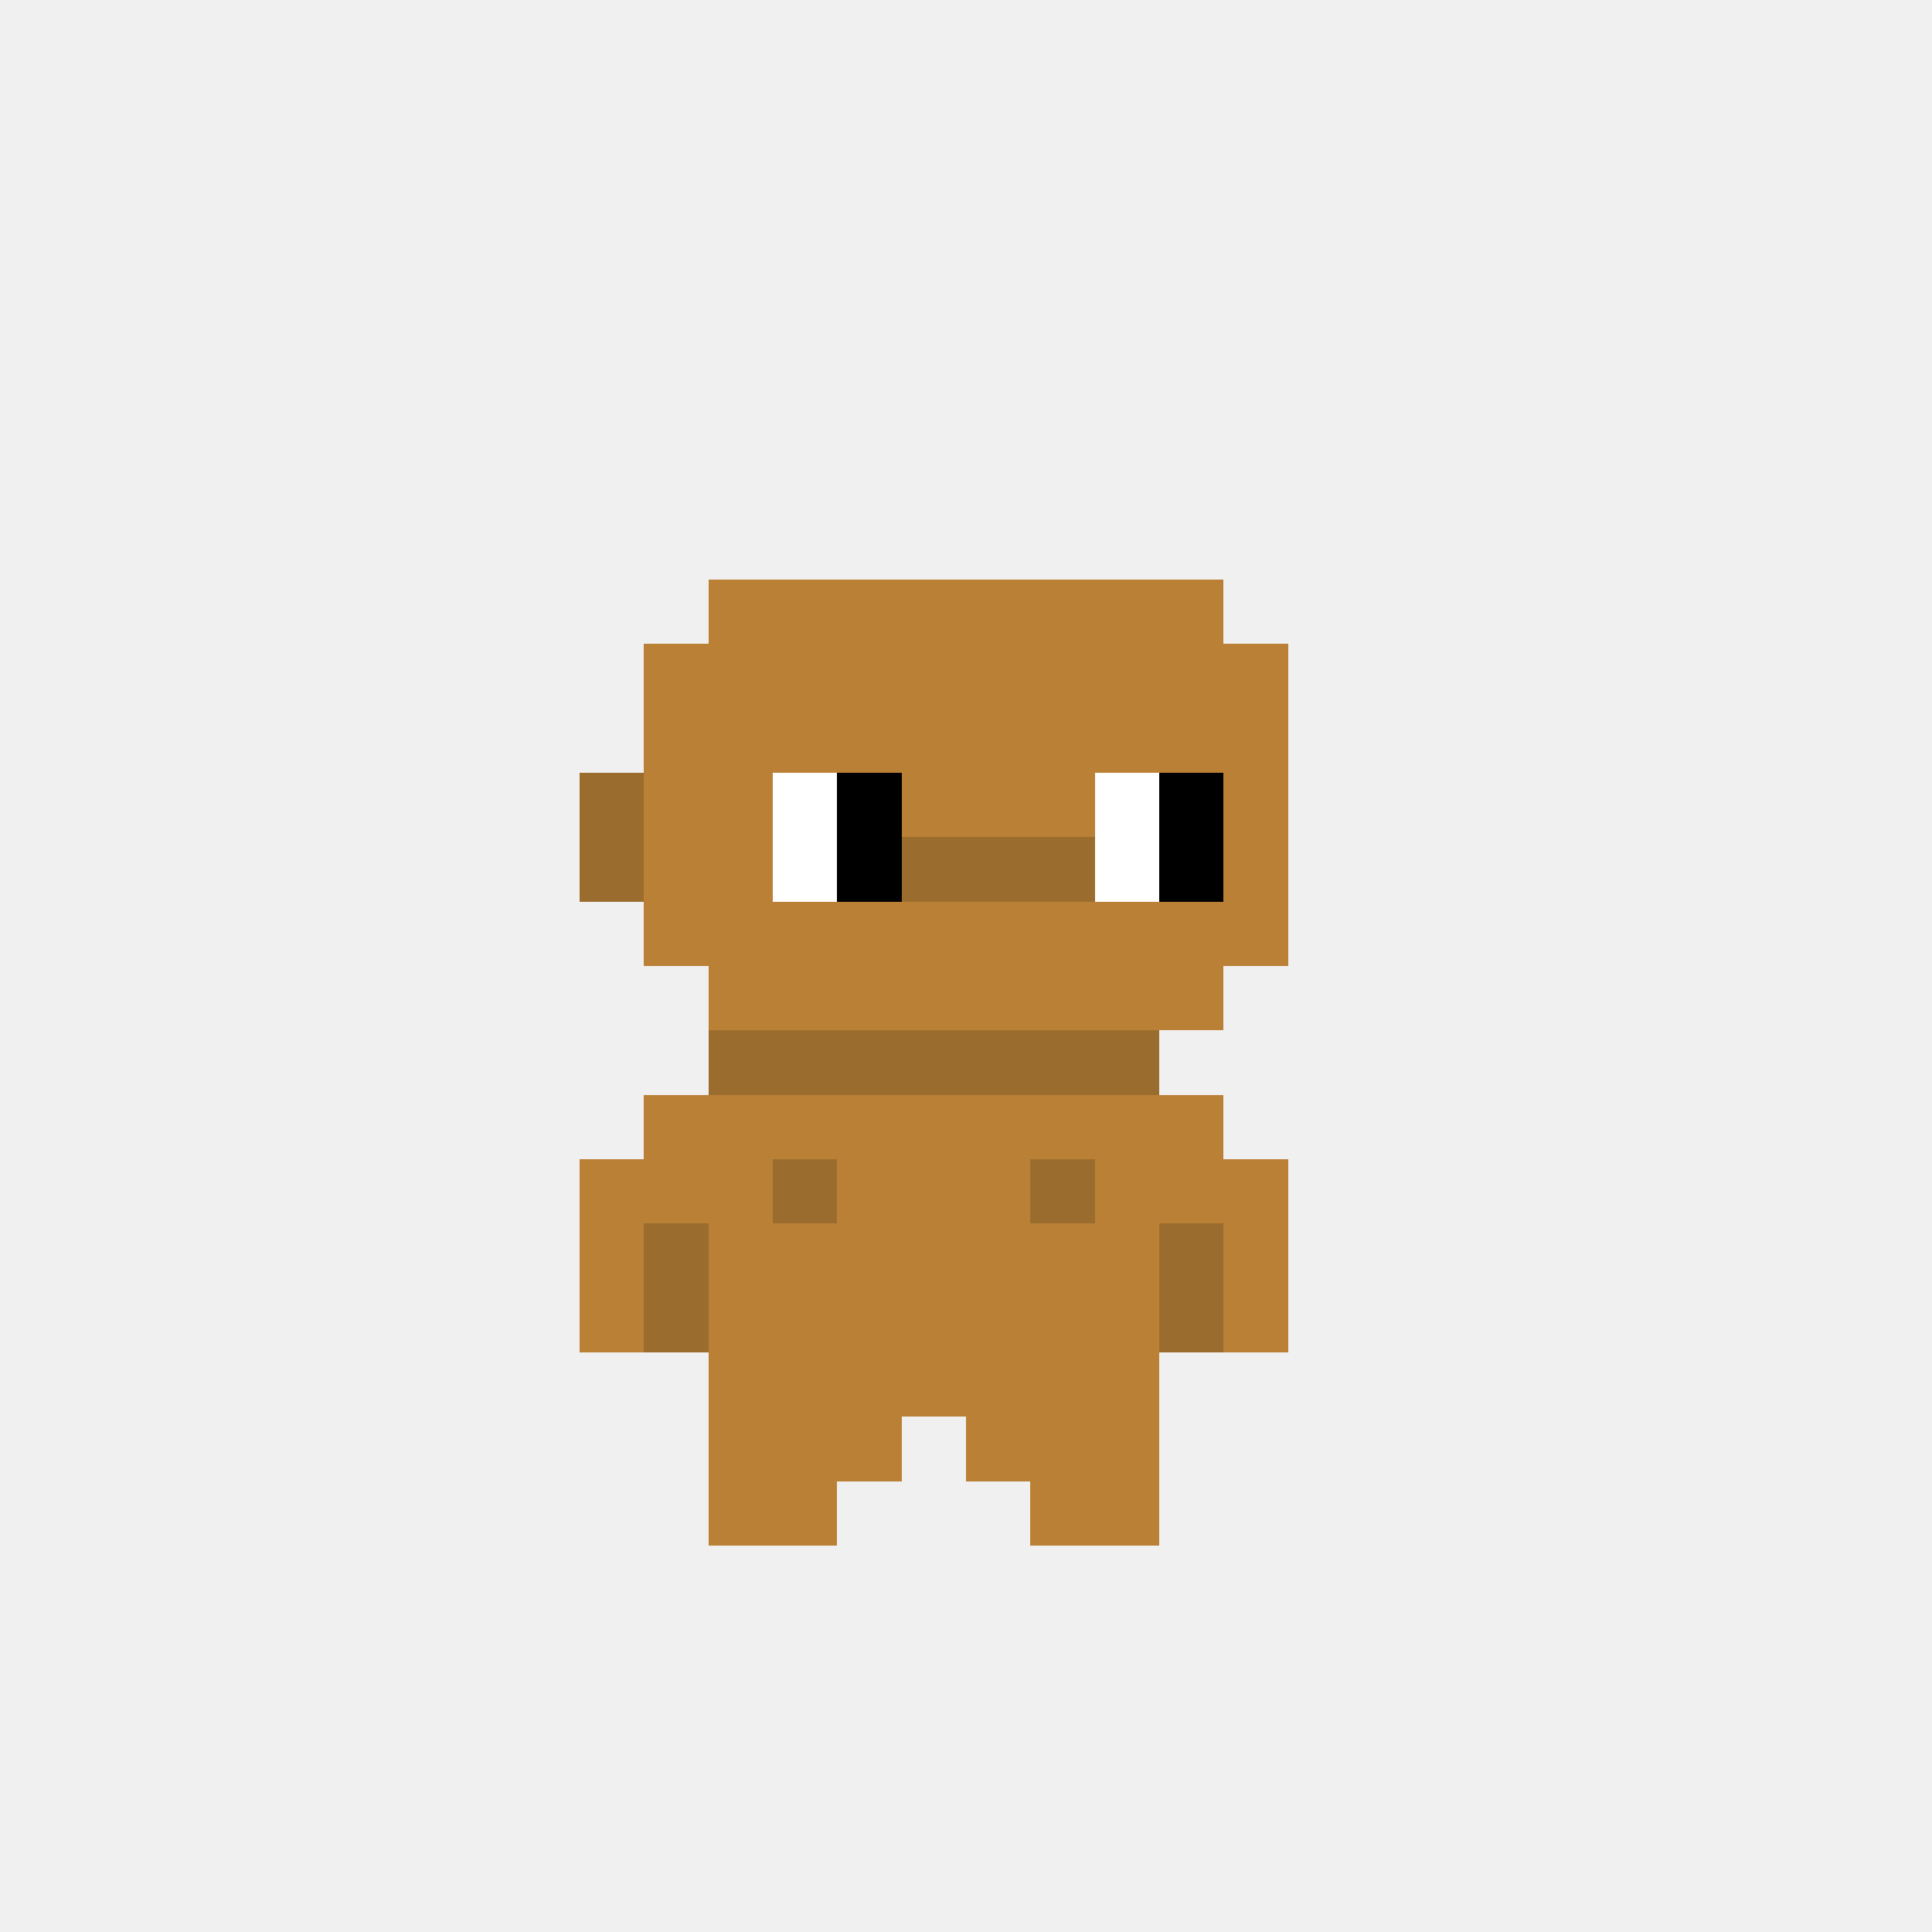
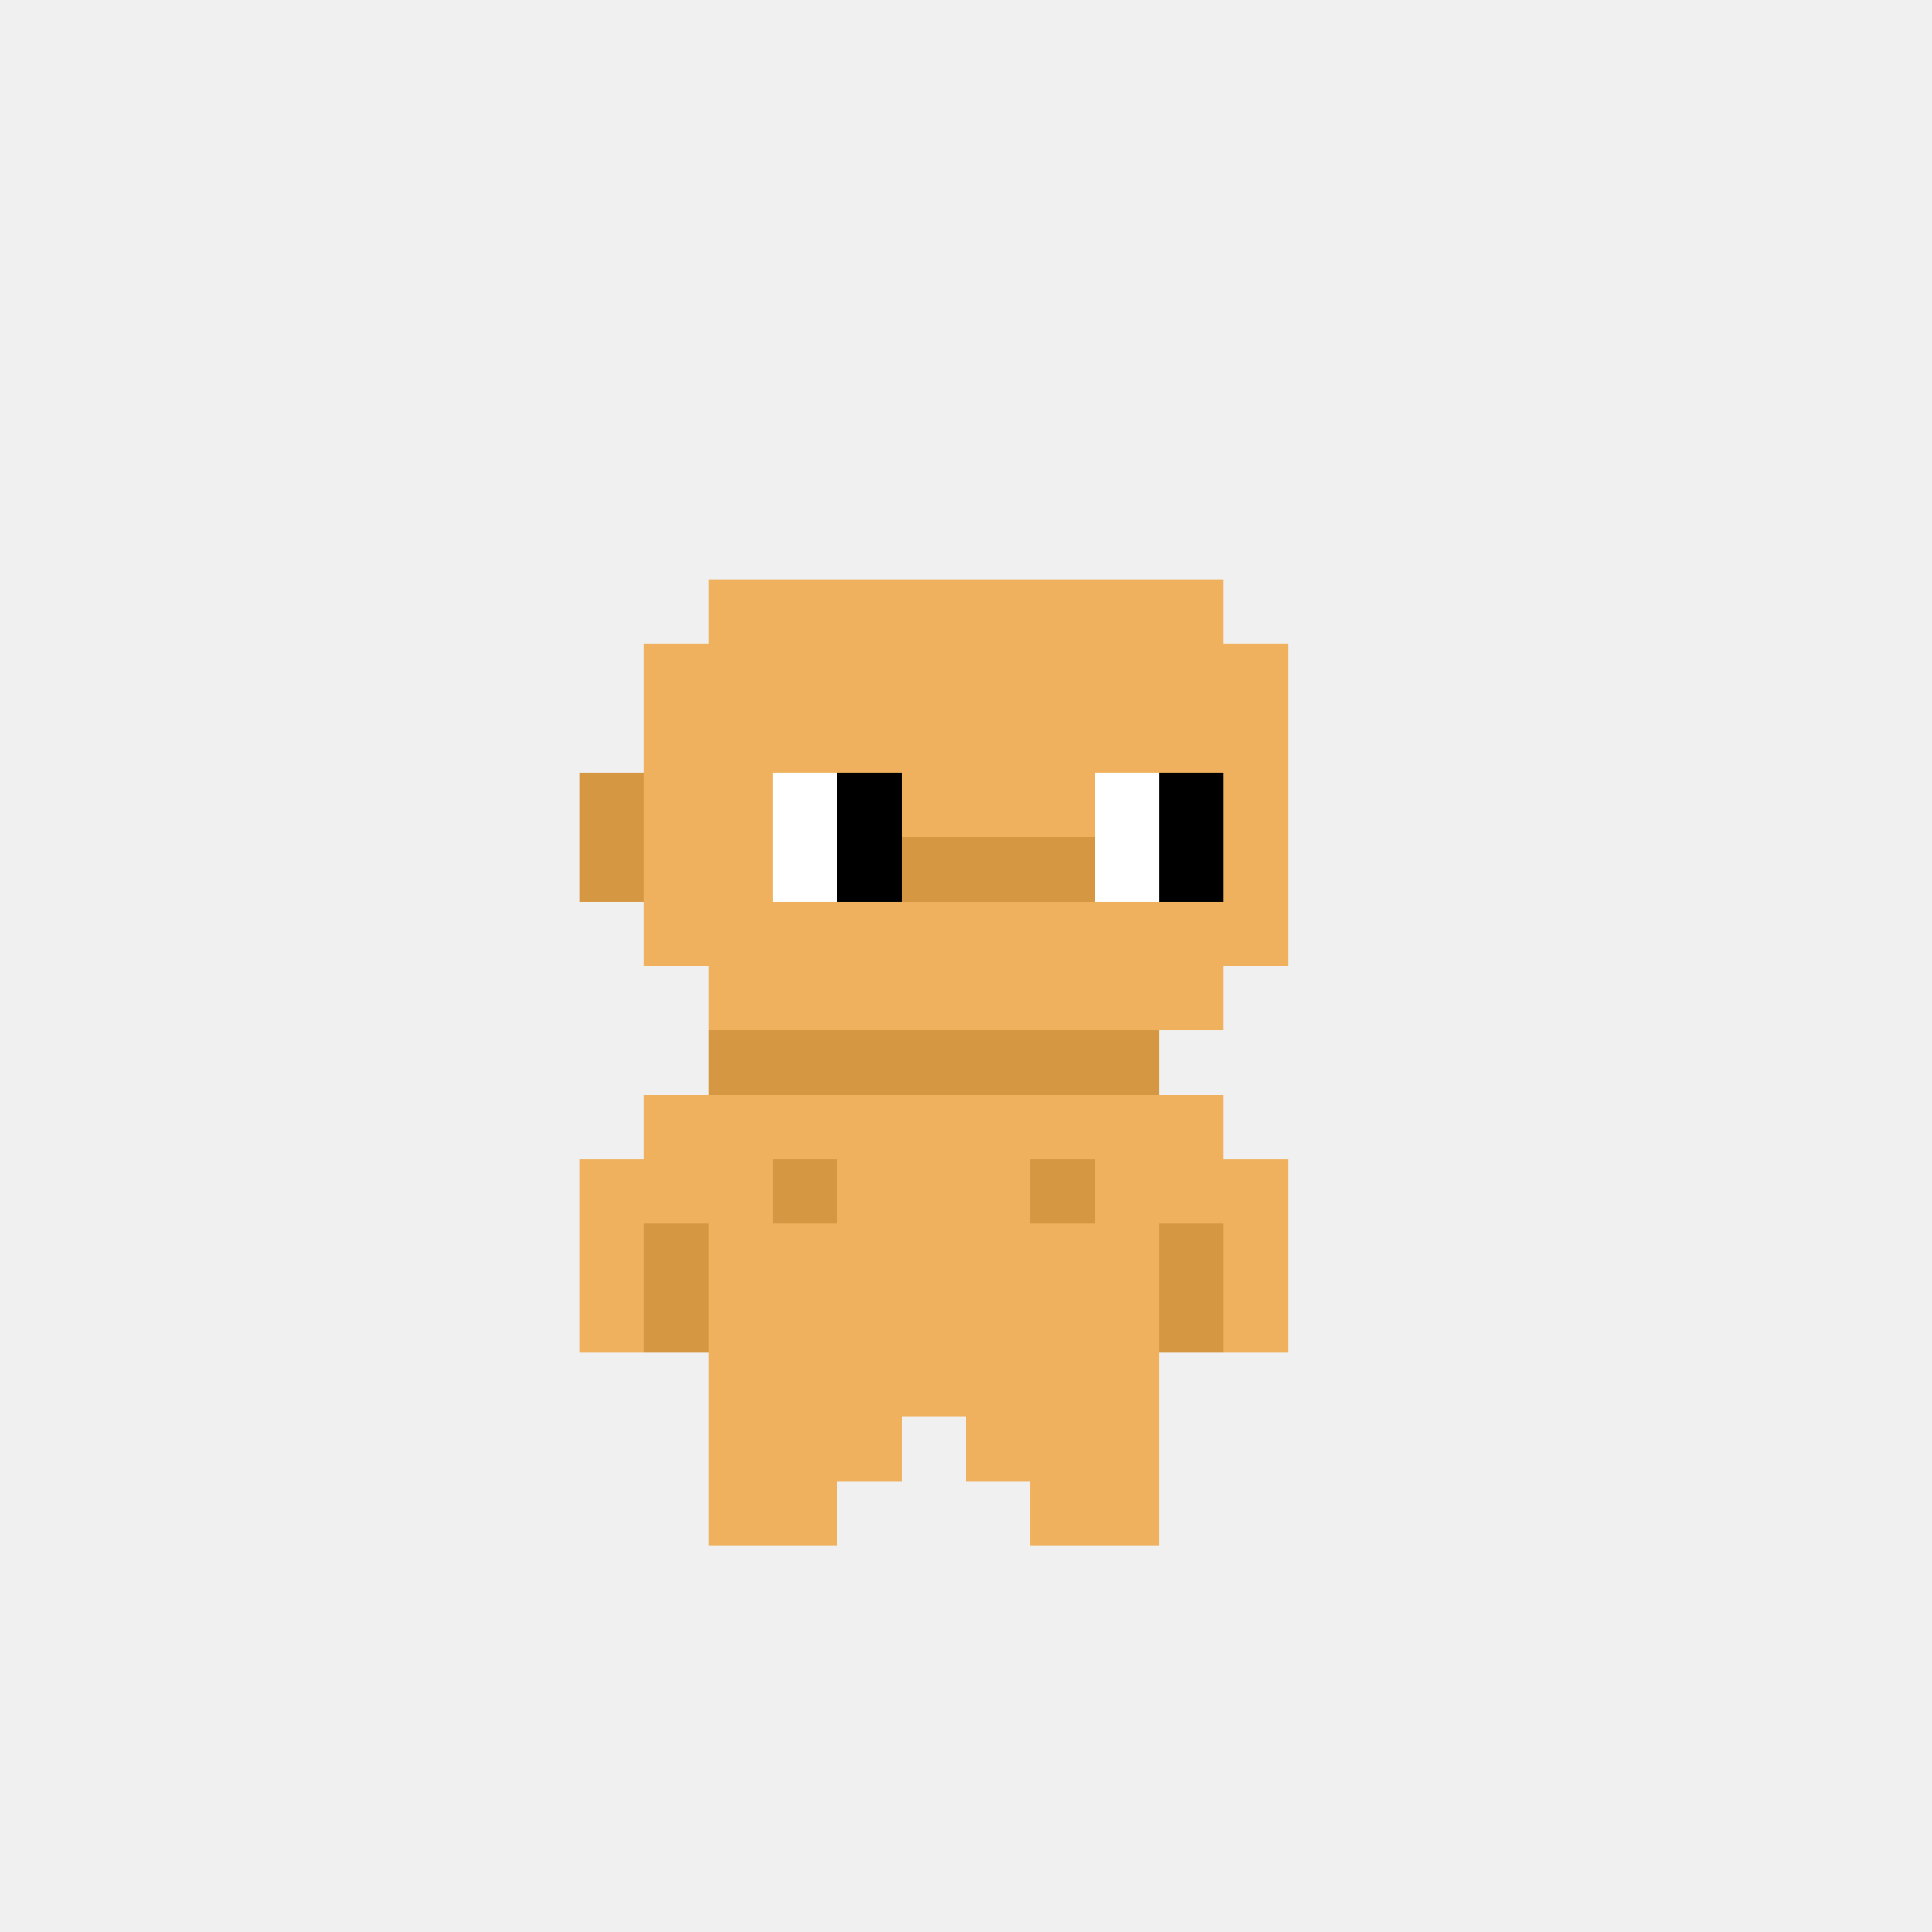
<svg xmlns="http://www.w3.org/2000/svg" width="300" height="300" shape-rendering="crispEdges">
-   <rect x="110" y="90" width="10" height="10" fill="#BA8136" />
-   <rect x="120" y="90" width="10" height="10" fill="#BA8136" />
-   <rect x="130" y="90" width="10" height="10" fill="#BA8136" />
-   <rect x="140" y="90" width="10" height="10" fill="#BA8136" />
-   <rect x="150" y="90" width="10" height="10" fill="#BA8136" />
-   <rect x="160" y="90" width="10" height="10" fill="#BA8136" />
-   <rect x="170" y="90" width="10" height="10" fill="#BA8136" />
-   <rect x="180" y="90" width="10" height="10" fill="#BA8136" />
-   <rect x="100" y="100" width="10" height="10" fill="#BA8136" />
-   <rect x="110" y="100" width="10" height="10" fill="#BA8136" />
-   <rect x="120" y="100" width="10" height="10" fill="#BA8136" />
-   <rect x="130" y="100" width="10" height="10" fill="#BA8136" />
-   <rect x="140" y="100" width="10" height="10" fill="#BA8136" />
-   <rect x="150" y="100" width="10" height="10" fill="#BA8136" />
-   <rect x="160" y="100" width="10" height="10" fill="#BA8136" />
-   <rect x="170" y="100" width="10" height="10" fill="#BA8136" />
-   <rect x="180" y="100" width="10" height="10" fill="#BA8136" />
-   <rect x="190" y="100" width="10" height="10" fill="#BA8136" />
-   <rect x="100" y="110" width="10" height="10" fill="#BA8136" />
-   <rect x="110" y="110" width="10" height="10" fill="#BA8136" />
-   <rect x="120" y="110" width="10" height="10" fill="#BA8136" />
-   <rect x="130" y="110" width="10" height="10" fill="#BA8136" />
-   <rect x="140" y="110" width="10" height="10" fill="#BA8136" />
-   <rect x="150" y="110" width="10" height="10" fill="#BA8136" />
-   <rect x="160" y="110" width="10" height="10" fill="#BA8136" />
-   <rect x="170" y="110" width="10" height="10" fill="#BA8136" />
-   <rect x="180" y="110" width="10" height="10" fill="#BA8136" />
-   <rect x="190" y="110" width="10" height="10" fill="#BA8136" />
-   <rect x="90" y="120" width="10" height="10" fill="#9A6D2E" />
-   <rect x="100" y="120" width="10" height="10" fill="#BA8136" />
-   <rect x="110" y="120" width="10" height="10" fill="#BA8136" />
+   <rect x="110" y="90" width="10" height="10" fill="#EFB15E" />
+   <rect x="120" y="90" width="10" height="10" fill="#EFB15E" />
+   <rect x="130" y="90" width="10" height="10" fill="#EFB15E" />
+   <rect x="140" y="90" width="10" height="10" fill="#EFB15E" />
+   <rect x="150" y="90" width="10" height="10" fill="#EFB15E" />
+   <rect x="160" y="90" width="10" height="10" fill="#EFB15E" />
+   <rect x="170" y="90" width="10" height="10" fill="#EFB15E" />
+   <rect x="180" y="90" width="10" height="10" fill="#EFB15E" />
+   <rect x="100" y="100" width="10" height="10" fill="#EFB15E" />
+   <rect x="110" y="100" width="10" height="10" fill="#EFB15E" />
+   <rect x="120" y="100" width="10" height="10" fill="#EFB15E" />
+   <rect x="130" y="100" width="10" height="10" fill="#EFB15E" />
+   <rect x="140" y="100" width="10" height="10" fill="#EFB15E" />
+   <rect x="150" y="100" width="10" height="10" fill="#EFB15E" />
+   <rect x="160" y="100" width="10" height="10" fill="#EFB15E" />
+   <rect x="170" y="100" width="10" height="10" fill="#EFB15E" />
+   <rect x="180" y="100" width="10" height="10" fill="#EFB15E" />
+   <rect x="190" y="100" width="10" height="10" fill="#EFB15E" />
+   <rect x="100" y="110" width="10" height="10" fill="#EFB15E" />
+   <rect x="110" y="110" width="10" height="10" fill="#EFB15E" />
+   <rect x="120" y="110" width="10" height="10" fill="#EFB15E" />
+   <rect x="130" y="110" width="10" height="10" fill="#EFB15E" />
+   <rect x="140" y="110" width="10" height="10" fill="#EFB15E" />
+   <rect x="150" y="110" width="10" height="10" fill="#EFB15E" />
+   <rect x="160" y="110" width="10" height="10" fill="#EFB15E" />
+   <rect x="170" y="110" width="10" height="10" fill="#EFB15E" />
+   <rect x="180" y="110" width="10" height="10" fill="#EFB15E" />
+   <rect x="190" y="110" width="10" height="10" fill="#EFB15E" />
+   <rect x="90" y="120" width="10" height="10" fill="#D69743" />
+   <rect x="100" y="120" width="10" height="10" fill="#EFB15E" />
+   <rect x="110" y="120" width="10" height="10" fill="#EFB15E" />
  <rect x="120" y="120" width="10" height="10" fill="#ffffff" />
  <rect x="130" y="120" width="10" height="10" fill="#000000" />
-   <rect x="140" y="120" width="10" height="10" fill="#BA8136" />
-   <rect x="150" y="120" width="10" height="10" fill="#BA8136" />
-   <rect x="160" y="120" width="10" height="10" fill="#BA8136" />
+   <rect x="140" y="120" width="10" height="10" fill="#EFB15E" />
+   <rect x="150" y="120" width="10" height="10" fill="#EFB15E" />
+   <rect x="160" y="120" width="10" height="10" fill="#EFB15E" />
  <rect x="170" y="120" width="10" height="10" fill="#ffffff" />
  <rect x="180" y="120" width="10" height="10" fill="#000000" />
-   <rect x="190" y="120" width="10" height="10" fill="#BA8136" />
-   <rect x="90" y="130" width="10" height="10" fill="#9A6D2E" />
-   <rect x="100" y="130" width="10" height="10" fill="#BA8136" />
-   <rect x="110" y="130" width="10" height="10" fill="#BA8136" />
+   <rect x="190" y="120" width="10" height="10" fill="#EFB15E" />
+   <rect x="90" y="130" width="10" height="10" fill="#D69743" />
+   <rect x="100" y="130" width="10" height="10" fill="#EFB15E" />
+   <rect x="110" y="130" width="10" height="10" fill="#EFB15E" />
  <rect x="120" y="130" width="10" height="10" fill="#ffffff" />
  <rect x="130" y="130" width="10" height="10" fill="#000000" />
-   <rect x="140" y="130" width="10" height="10" fill="#9A6D2E" />
-   <rect x="150" y="130" width="10" height="10" fill="#9A6D2E" />
-   <rect x="160" y="130" width="10" height="10" fill="#9A6D2E" />
+   <rect x="140" y="130" width="10" height="10" fill="#D69743" />
+   <rect x="150" y="130" width="10" height="10" fill="#D69743" />
+   <rect x="160" y="130" width="10" height="10" fill="#D69743" />
  <rect x="170" y="130" width="10" height="10" fill="#ffffff" />
  <rect x="180" y="130" width="10" height="10" fill="#000000" />
-   <rect x="190" y="130" width="10" height="10" fill="#BA8136" />
-   <rect x="100" y="140" width="10" height="10" fill="#BA8136" />
-   <rect x="110" y="140" width="10" height="10" fill="#BA8136" />
-   <rect x="120" y="140" width="10" height="10" fill="#BA8136" />
-   <rect x="130" y="140" width="10" height="10" fill="#BA8136" />
-   <rect x="140" y="140" width="10" height="10" fill="#BA8136" />
-   <rect x="150" y="140" width="10" height="10" fill="#BA8136" />
-   <rect x="160" y="140" width="10" height="10" fill="#BA8136" />
-   <rect x="170" y="140" width="10" height="10" fill="#BA8136" />
-   <rect x="180" y="140" width="10" height="10" fill="#BA8136" />
-   <rect x="190" y="140" width="10" height="10" fill="#BA8136" />
-   <rect x="110" y="150" width="10" height="10" fill="#BA8136" />
-   <rect x="120" y="150" width="10" height="10" fill="#BA8136" />
-   <rect x="130" y="150" width="10" height="10" fill="#BA8136" />
-   <rect x="140" y="150" width="10" height="10" fill="#BA8136" />
-   <rect x="150" y="150" width="10" height="10" fill="#BA8136" />
-   <rect x="160" y="150" width="10" height="10" fill="#BA8136" />
-   <rect x="170" y="150" width="10" height="10" fill="#BA8136" />
-   <rect x="180" y="150" width="10" height="10" fill="#BA8136" />
-   <rect x="110" y="160" width="10" height="10" fill="#9A6D2E" />
-   <rect x="120" y="160" width="10" height="10" fill="#9A6D2E" />
-   <rect x="130" y="160" width="10" height="10" fill="#9A6D2E" />
-   <rect x="140" y="160" width="10" height="10" fill="#9A6D2E" />
-   <rect x="150" y="160" width="10" height="10" fill="#9A6D2E" />
-   <rect x="160" y="160" width="10" height="10" fill="#9A6D2E" />
-   <rect x="170" y="160" width="10" height="10" fill="#9A6D2E" />
-   <rect x="100" y="170" width="10" height="10" fill="#BA8136" />
-   <rect x="110" y="170" width="10" height="10" fill="#BA8136" />
-   <rect x="120" y="170" width="10" height="10" fill="#BA8136" />
-   <rect x="130" y="170" width="10" height="10" fill="#BA8136" />
-   <rect x="140" y="170" width="10" height="10" fill="#BA8136" />
-   <rect x="150" y="170" width="10" height="10" fill="#BA8136" />
-   <rect x="160" y="170" width="10" height="10" fill="#BA8136" />
-   <rect x="170" y="170" width="10" height="10" fill="#BA8136" />
-   <rect x="180" y="170" width="10" height="10" fill="#BA8136" />
-   <rect x="90" y="180" width="10" height="10" fill="#BA8136" />
-   <rect x="100" y="180" width="10" height="10" fill="#BA8136" />
-   <rect x="110" y="180" width="10" height="10" fill="#BA8136" />
-   <rect x="120" y="180" width="10" height="10" fill="#9A6D2E" />
-   <rect x="130" y="180" width="10" height="10" fill="#BA8136" />
-   <rect x="140" y="180" width="10" height="10" fill="#BA8136" />
-   <rect x="150" y="180" width="10" height="10" fill="#BA8136" />
-   <rect x="160" y="180" width="10" height="10" fill="#9A6D2E" />
-   <rect x="170" y="180" width="10" height="10" fill="#BA8136" />
-   <rect x="180" y="180" width="10" height="10" fill="#BA8136" />
-   <rect x="190" y="180" width="10" height="10" fill="#BA8136" />
-   <rect x="90" y="190" width="10" height="10" fill="#BA8136" />
-   <rect x="100" y="190" width="10" height="10" fill="#9A6D2E" />
-   <rect x="110" y="190" width="10" height="10" fill="#BA8136" />
-   <rect x="120" y="190" width="10" height="10" fill="#BA8136" />
-   <rect x="130" y="190" width="10" height="10" fill="#BA8136" />
-   <rect x="140" y="190" width="10" height="10" fill="#BA8136" />
-   <rect x="150" y="190" width="10" height="10" fill="#BA8136" />
-   <rect x="160" y="190" width="10" height="10" fill="#BA8136" />
-   <rect x="170" y="190" width="10" height="10" fill="#BA8136" />
-   <rect x="180" y="190" width="10" height="10" fill="#9A6D2E" />
-   <rect x="190" y="190" width="10" height="10" fill="#BA8136" />
-   <rect x="90" y="200" width="10" height="10" fill="#BA8136" />
-   <rect x="100" y="200" width="10" height="10" fill="#9A6D2E" />
-   <rect x="110" y="200" width="10" height="10" fill="#BA8136" />
-   <rect x="120" y="200" width="10" height="10" fill="#BA8136" />
-   <rect x="130" y="200" width="10" height="10" fill="#BA8136" />
-   <rect x="140" y="200" width="10" height="10" fill="#BA8136" />
-   <rect x="150" y="200" width="10" height="10" fill="#BA8136" />
-   <rect x="160" y="200" width="10" height="10" fill="#BA8136" />
-   <rect x="170" y="200" width="10" height="10" fill="#BA8136" />
-   <rect x="180" y="200" width="10" height="10" fill="#9A6D2E" />
-   <rect x="190" y="200" width="10" height="10" fill="#BA8136" />
-   <rect x="110" y="210" width="10" height="10" fill="#BA8136" />
-   <rect x="120" y="210" width="10" height="10" fill="#BA8136" />
-   <rect x="130" y="210" width="10" height="10" fill="#BA8136" />
-   <rect x="140" y="210" width="10" height="10" fill="#BA8136" />
-   <rect x="150" y="210" width="10" height="10" fill="#BA8136" />
-   <rect x="160" y="210" width="10" height="10" fill="#BA8136" />
-   <rect x="170" y="210" width="10" height="10" fill="#BA8136" />
-   <rect x="110" y="220" width="10" height="10" fill="#BA8136" />
-   <rect x="120" y="220" width="10" height="10" fill="#BA8136" />
-   <rect x="130" y="220" width="10" height="10" fill="#BA8136" />
-   <rect x="150" y="220" width="10" height="10" fill="#BA8136" />
-   <rect x="160" y="220" width="10" height="10" fill="#BA8136" />
-   <rect x="170" y="220" width="10" height="10" fill="#BA8136" />
-   <rect x="110" y="230" width="10" height="10" fill="#BA8136" />
-   <rect x="120" y="230" width="10" height="10" fill="#BA8136" />
-   <rect x="160" y="230" width="10" height="10" fill="#BA8136" />
-   <rect x="170" y="230" width="10" height="10" fill="#BA8136" />
+   <rect x="190" y="130" width="10" height="10" fill="#EFB15E" />
+   <rect x="100" y="140" width="10" height="10" fill="#EFB15E" />
+   <rect x="110" y="140" width="10" height="10" fill="#EFB15E" />
+   <rect x="120" y="140" width="10" height="10" fill="#EFB15E" />
+   <rect x="130" y="140" width="10" height="10" fill="#EFB15E" />
+   <rect x="140" y="140" width="10" height="10" fill="#EFB15E" />
+   <rect x="150" y="140" width="10" height="10" fill="#EFB15E" />
+   <rect x="160" y="140" width="10" height="10" fill="#EFB15E" />
+   <rect x="170" y="140" width="10" height="10" fill="#EFB15E" />
+   <rect x="180" y="140" width="10" height="10" fill="#EFB15E" />
+   <rect x="190" y="140" width="10" height="10" fill="#EFB15E" />
+   <rect x="110" y="150" width="10" height="10" fill="#EFB15E" />
+   <rect x="120" y="150" width="10" height="10" fill="#EFB15E" />
+   <rect x="130" y="150" width="10" height="10" fill="#EFB15E" />
+   <rect x="140" y="150" width="10" height="10" fill="#EFB15E" />
+   <rect x="150" y="150" width="10" height="10" fill="#EFB15E" />
+   <rect x="160" y="150" width="10" height="10" fill="#EFB15E" />
+   <rect x="170" y="150" width="10" height="10" fill="#EFB15E" />
+   <rect x="180" y="150" width="10" height="10" fill="#EFB15E" />
+   <rect x="110" y="160" width="10" height="10" fill="#D69743" />
+   <rect x="120" y="160" width="10" height="10" fill="#D69743" />
+   <rect x="130" y="160" width="10" height="10" fill="#D69743" />
+   <rect x="140" y="160" width="10" height="10" fill="#D69743" />
+   <rect x="150" y="160" width="10" height="10" fill="#D69743" />
+   <rect x="160" y="160" width="10" height="10" fill="#D69743" />
+   <rect x="170" y="160" width="10" height="10" fill="#D69743" />
+   <rect x="100" y="170" width="10" height="10" fill="#EFB15E" />
+   <rect x="110" y="170" width="10" height="10" fill="#EFB15E" />
+   <rect x="120" y="170" width="10" height="10" fill="#EFB15E" />
+   <rect x="130" y="170" width="10" height="10" fill="#EFB15E" />
+   <rect x="140" y="170" width="10" height="10" fill="#EFB15E" />
+   <rect x="150" y="170" width="10" height="10" fill="#EFB15E" />
+   <rect x="160" y="170" width="10" height="10" fill="#EFB15E" />
+   <rect x="170" y="170" width="10" height="10" fill="#EFB15E" />
+   <rect x="180" y="170" width="10" height="10" fill="#EFB15E" />
+   <rect x="90" y="180" width="10" height="10" fill="#EFB15E" />
+   <rect x="100" y="180" width="10" height="10" fill="#EFB15E" />
+   <rect x="110" y="180" width="10" height="10" fill="#EFB15E" />
+   <rect x="120" y="180" width="10" height="10" fill="#D69743" />
+   <rect x="130" y="180" width="10" height="10" fill="#EFB15E" />
+   <rect x="140" y="180" width="10" height="10" fill="#EFB15E" />
+   <rect x="150" y="180" width="10" height="10" fill="#EFB15E" />
+   <rect x="160" y="180" width="10" height="10" fill="#D69743" />
+   <rect x="170" y="180" width="10" height="10" fill="#EFB15E" />
+   <rect x="180" y="180" width="10" height="10" fill="#EFB15E" />
+   <rect x="190" y="180" width="10" height="10" fill="#EFB15E" />
+   <rect x="90" y="190" width="10" height="10" fill="#EFB15E" />
+   <rect x="100" y="190" width="10" height="10" fill="#D69743" />
+   <rect x="110" y="190" width="10" height="10" fill="#EFB15E" />
+   <rect x="120" y="190" width="10" height="10" fill="#EFB15E" />
+   <rect x="130" y="190" width="10" height="10" fill="#EFB15E" />
+   <rect x="140" y="190" width="10" height="10" fill="#EFB15E" />
+   <rect x="150" y="190" width="10" height="10" fill="#EFB15E" />
+   <rect x="160" y="190" width="10" height="10" fill="#EFB15E" />
+   <rect x="170" y="190" width="10" height="10" fill="#EFB15E" />
+   <rect x="180" y="190" width="10" height="10" fill="#D69743" />
+   <rect x="190" y="190" width="10" height="10" fill="#EFB15E" />
+   <rect x="90" y="200" width="10" height="10" fill="#EFB15E" />
+   <rect x="100" y="200" width="10" height="10" fill="#D69743" />
+   <rect x="110" y="200" width="10" height="10" fill="#EFB15E" />
+   <rect x="120" y="200" width="10" height="10" fill="#EFB15E" />
+   <rect x="130" y="200" width="10" height="10" fill="#EFB15E" />
+   <rect x="140" y="200" width="10" height="10" fill="#EFB15E" />
+   <rect x="150" y="200" width="10" height="10" fill="#EFB15E" />
+   <rect x="160" y="200" width="10" height="10" fill="#EFB15E" />
+   <rect x="170" y="200" width="10" height="10" fill="#EFB15E" />
+   <rect x="180" y="200" width="10" height="10" fill="#D69743" />
+   <rect x="190" y="200" width="10" height="10" fill="#EFB15E" />
+   <rect x="110" y="210" width="10" height="10" fill="#EFB15E" />
+   <rect x="120" y="210" width="10" height="10" fill="#EFB15E" />
+   <rect x="130" y="210" width="10" height="10" fill="#EFB15E" />
+   <rect x="140" y="210" width="10" height="10" fill="#EFB15E" />
+   <rect x="150" y="210" width="10" height="10" fill="#EFB15E" />
+   <rect x="160" y="210" width="10" height="10" fill="#EFB15E" />
+   <rect x="170" y="210" width="10" height="10" fill="#EFB15E" />
+   <rect x="110" y="220" width="10" height="10" fill="#EFB15E" />
+   <rect x="120" y="220" width="10" height="10" fill="#EFB15E" />
+   <rect x="130" y="220" width="10" height="10" fill="#EFB15E" />
+   <rect x="150" y="220" width="10" height="10" fill="#EFB15E" />
+   <rect x="160" y="220" width="10" height="10" fill="#EFB15E" />
+   <rect x="170" y="220" width="10" height="10" fill="#EFB15E" />
+   <rect x="110" y="230" width="10" height="10" fill="#EFB15E" />
+   <rect x="120" y="230" width="10" height="10" fill="#EFB15E" />
+   <rect x="160" y="230" width="10" height="10" fill="#EFB15E" />
+   <rect x="170" y="230" width="10" height="10" fill="#EFB15E" />
</svg>
